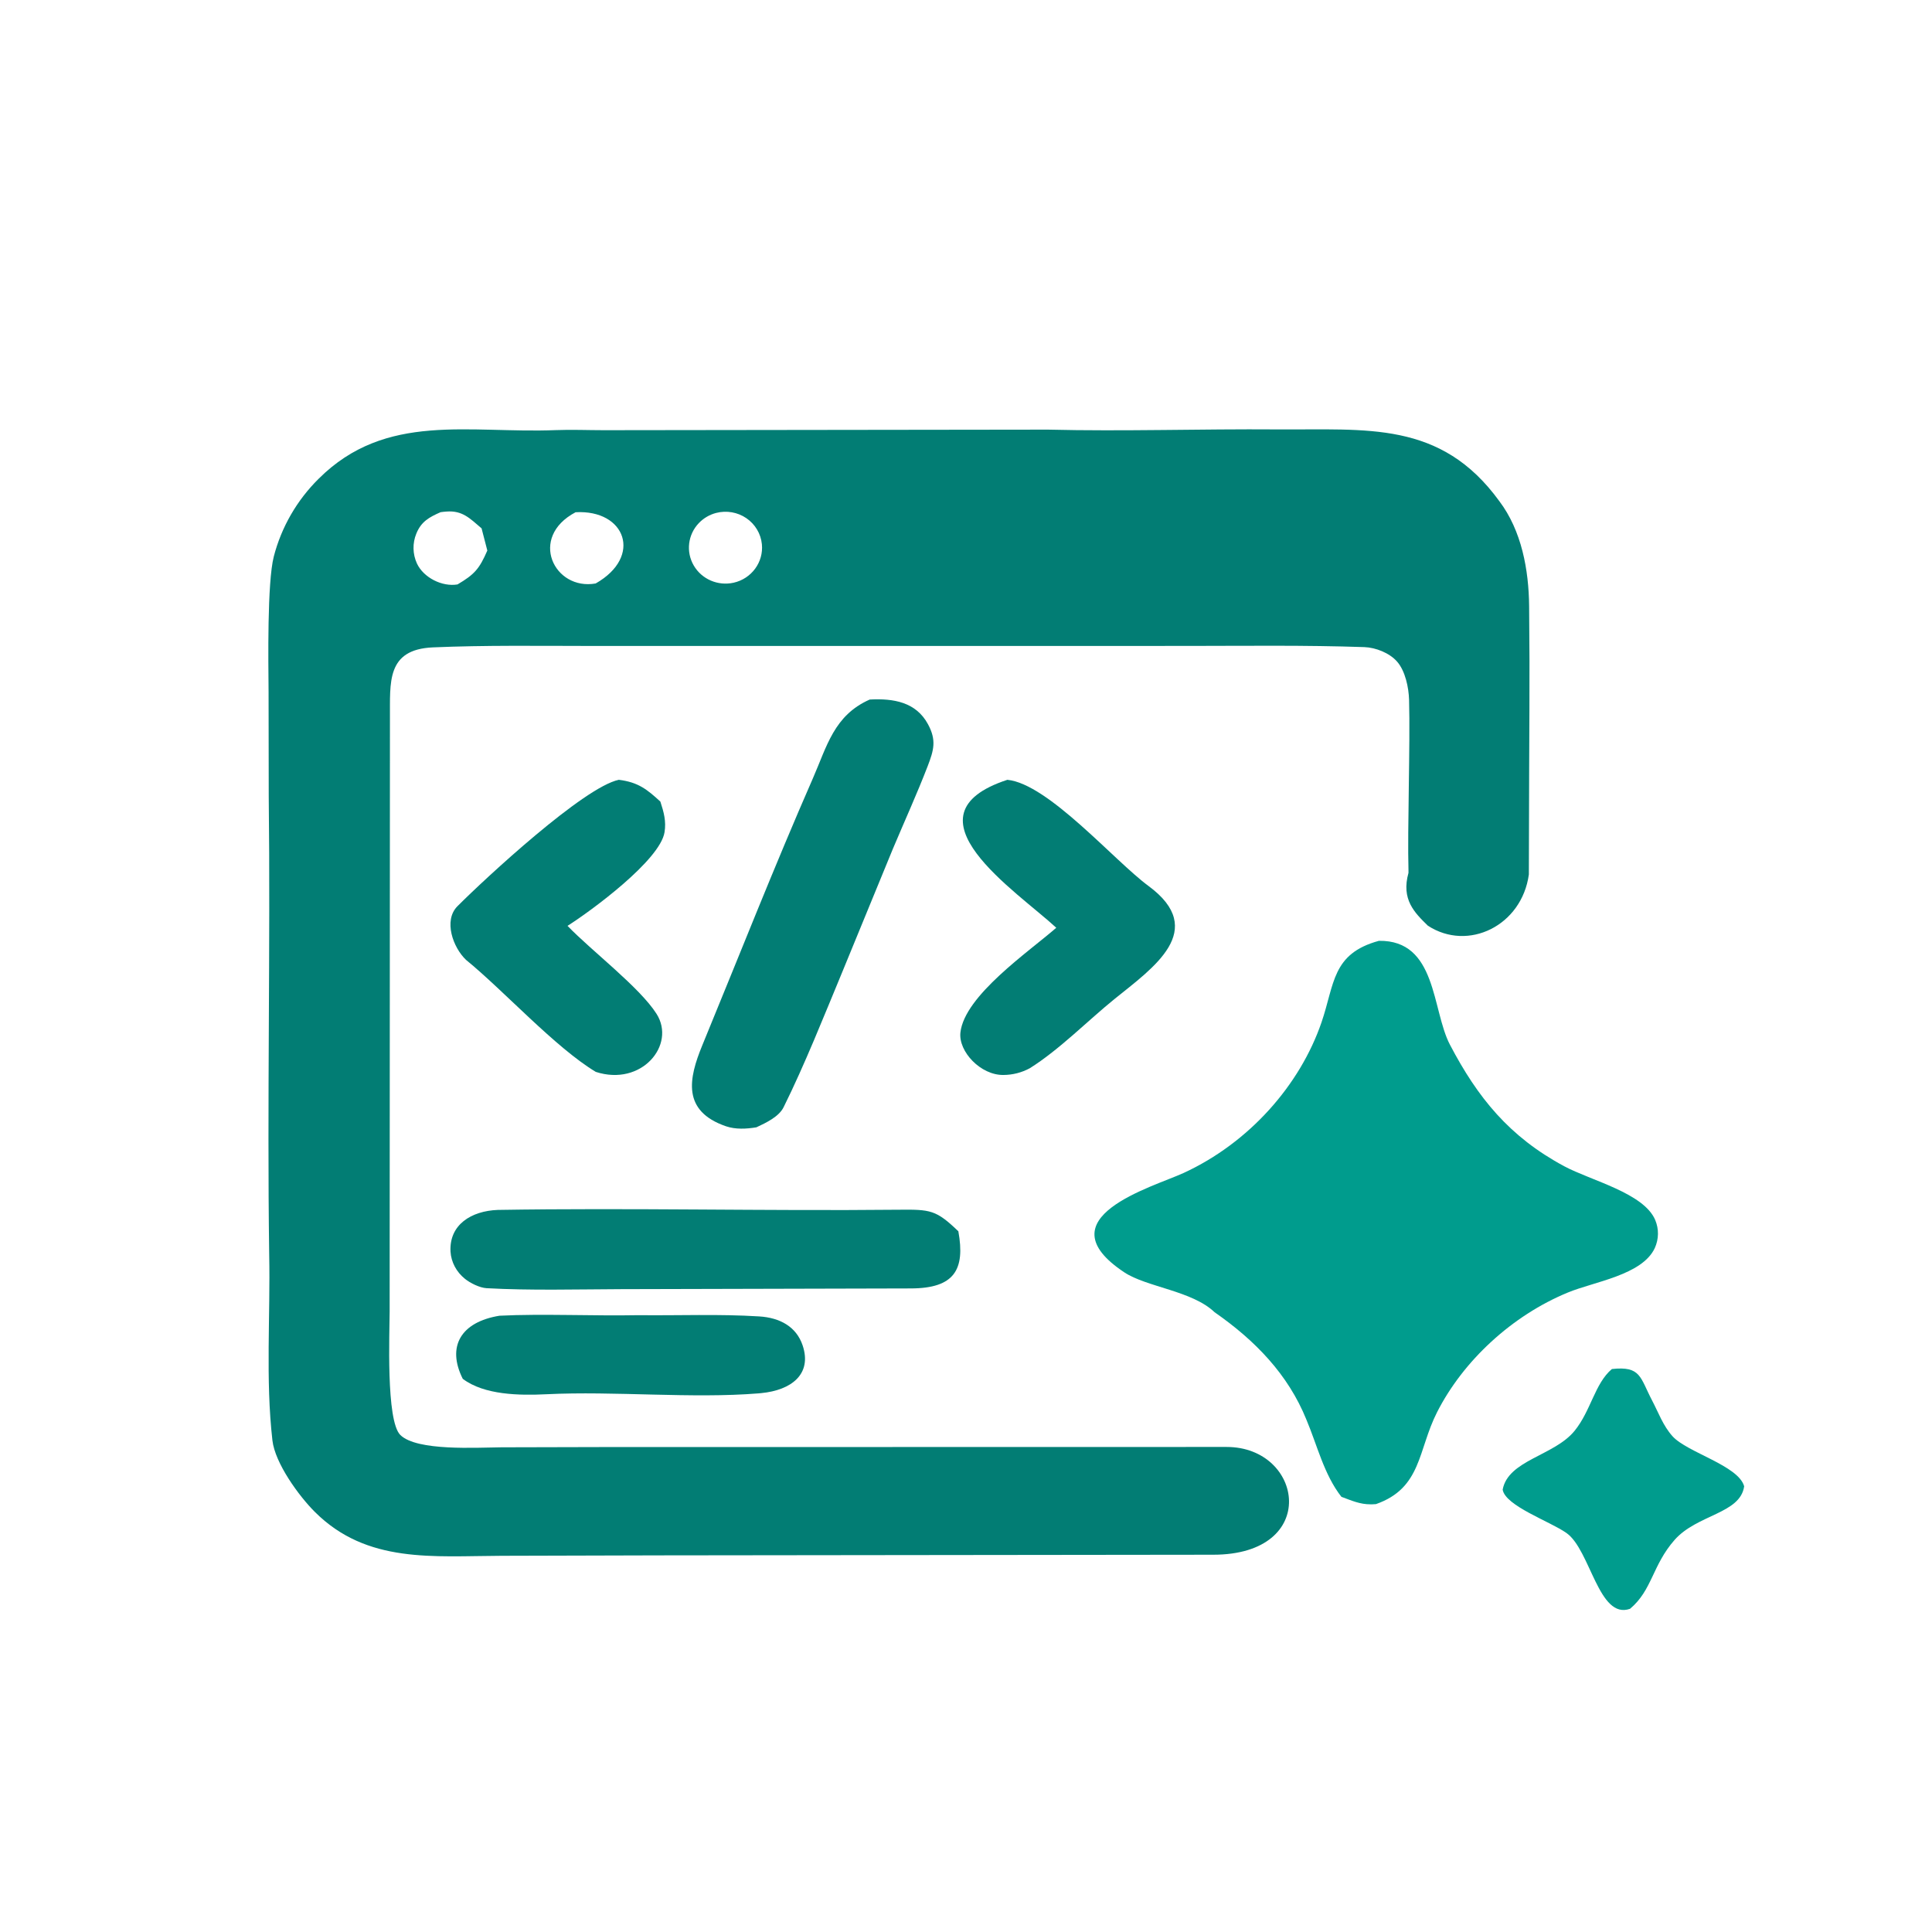
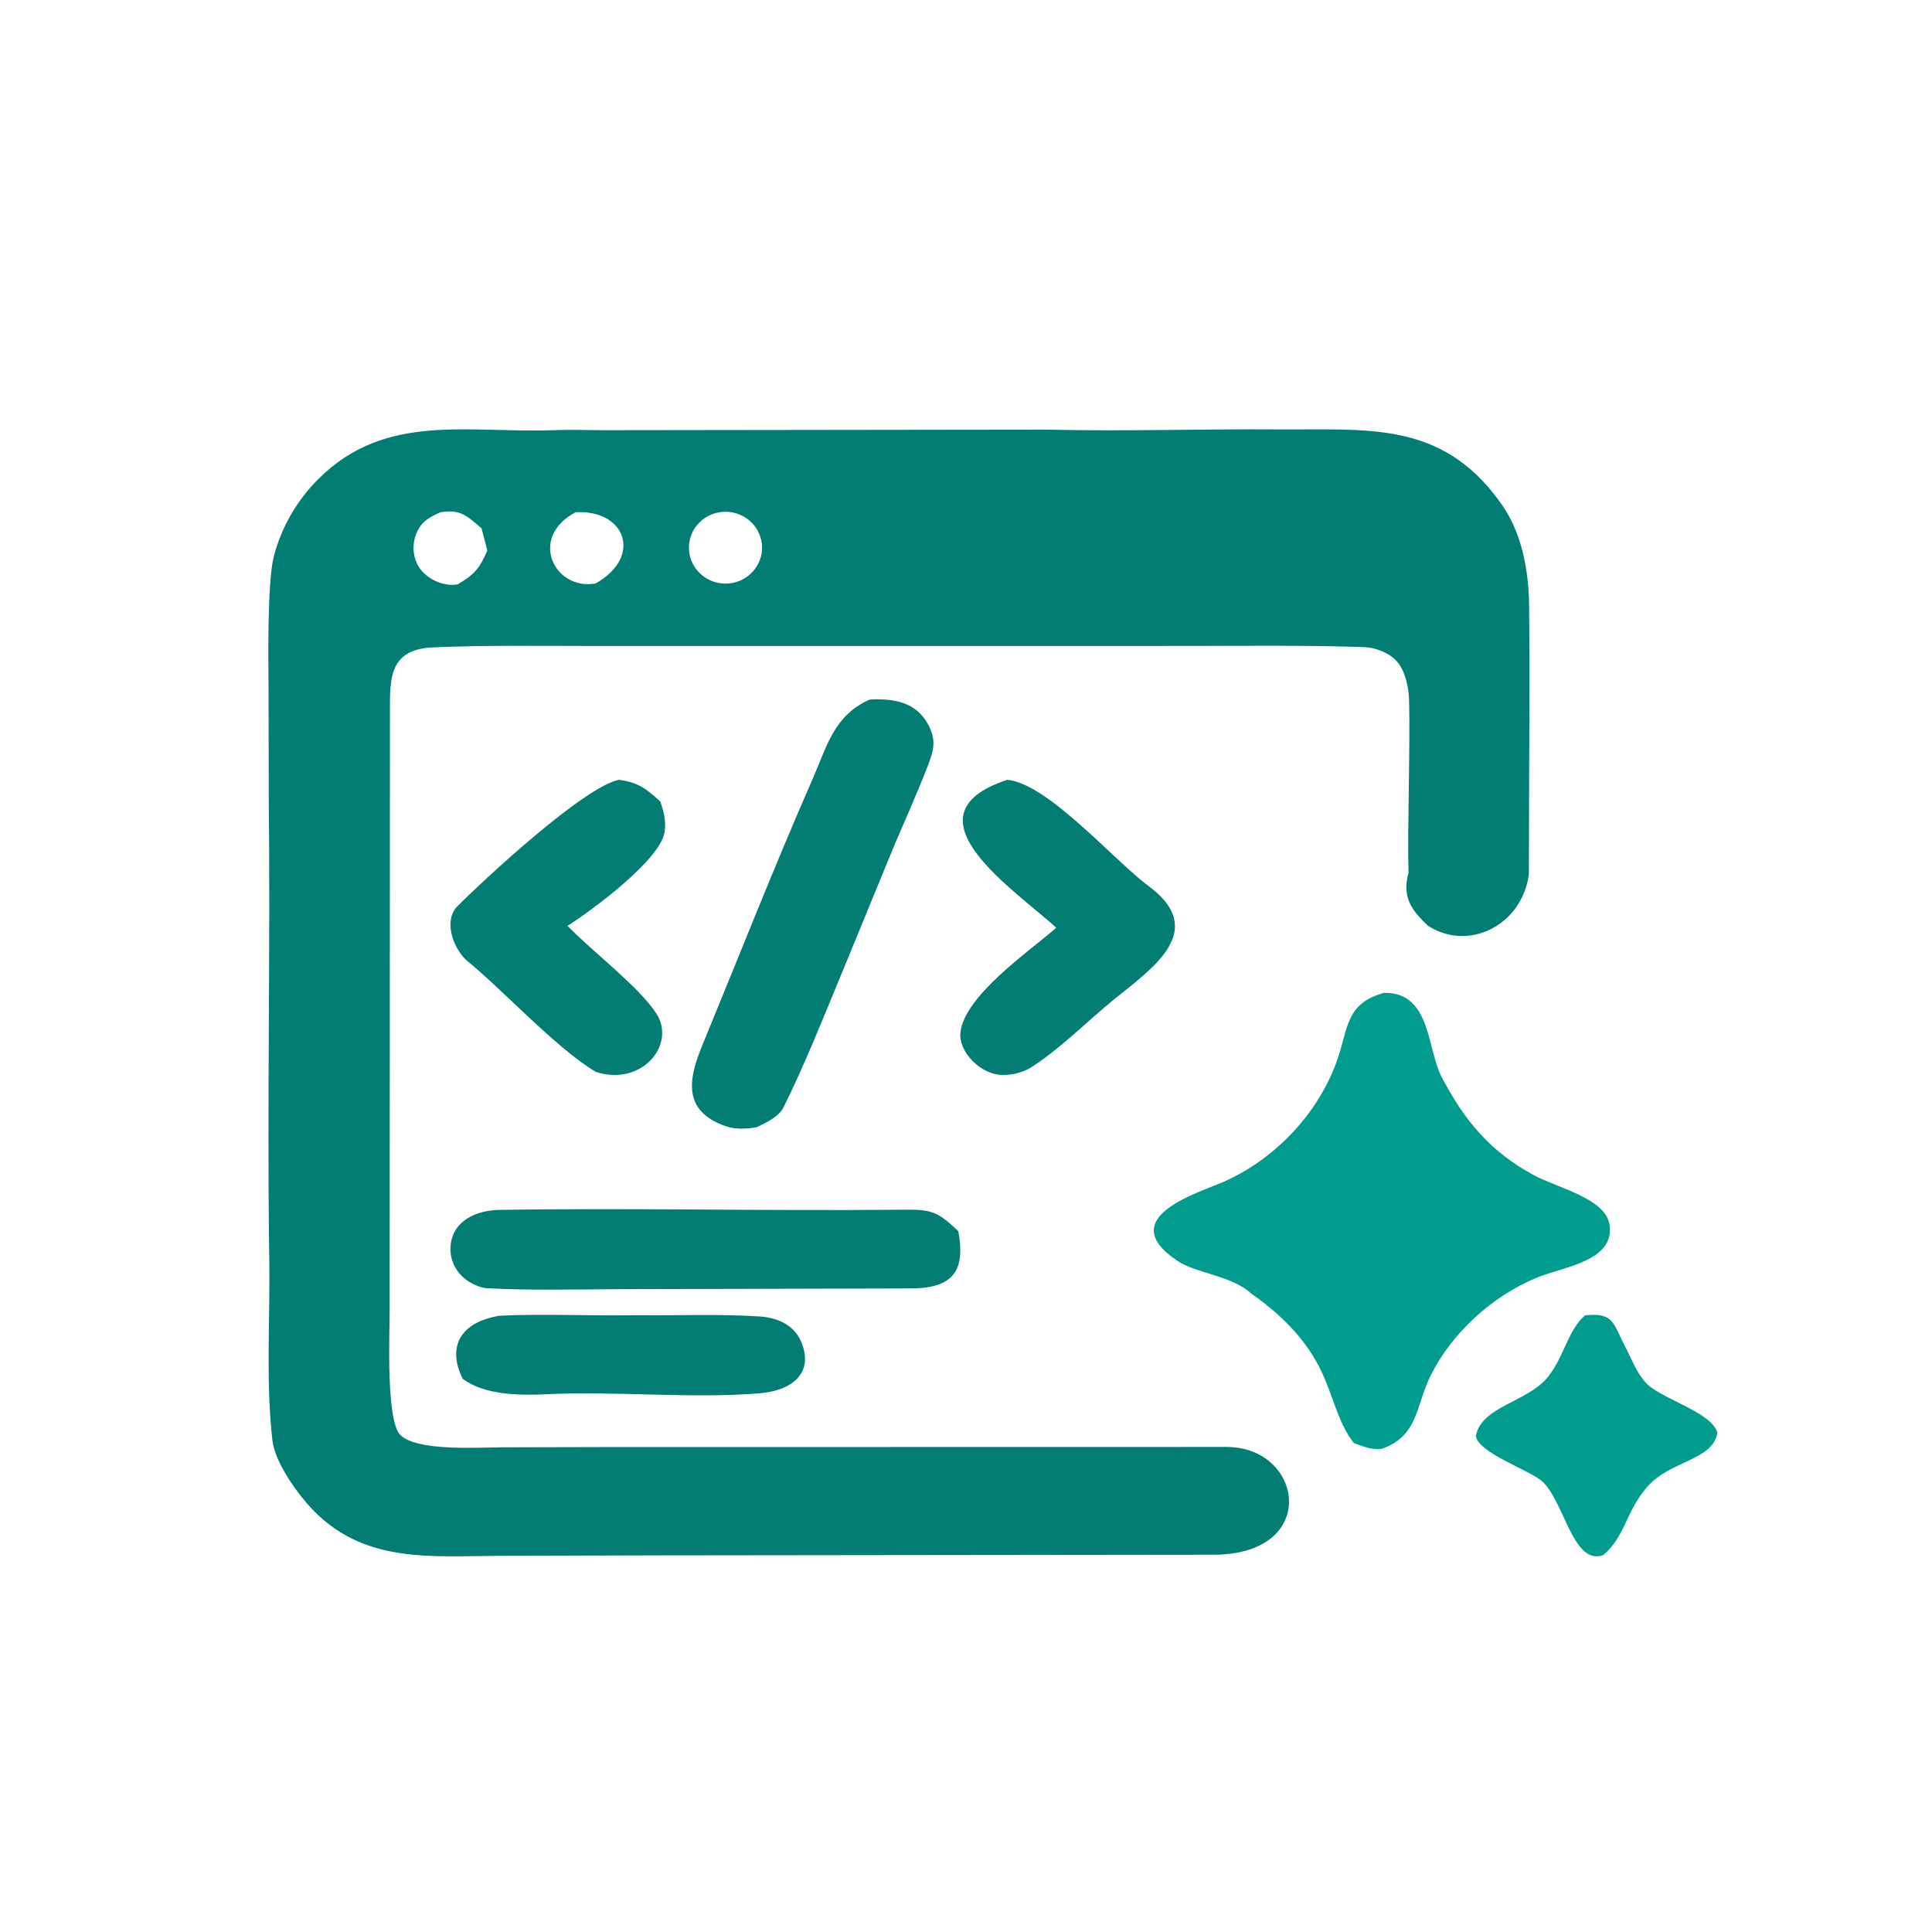
<svg xmlns="http://www.w3.org/2000/svg" width="72" height="72" viewBox="0 0 72 72" fill="none">
  <path d="M32.412 26.07C33.297 26.022 34.136 26.162 34.583 26.989C34.907 27.588 34.801 27.955 34.571 28.554C34.174 29.584 33.711 30.599 33.28 31.622L31.387 36.229C30.716 37.844 29.988 39.681 29.202 41.264C29.027 41.617 28.549 41.844 28.188 42.012C27.815 42.073 27.417 42.095 27.058 41.974C25.405 41.407 25.666 40.19 26.169 38.964C27.538 35.641 28.852 32.298 30.296 29.001C30.817 27.815 31.078 26.66 32.412 26.07Z" fill="#027D74" />
  <path d="M23.061 29.061C23.783 29.15 24.116 29.419 24.61 29.873C24.739 30.268 24.832 30.606 24.765 31.017C24.596 32.059 22.035 33.944 21.15 34.504C22.039 35.429 23.84 36.794 24.468 37.784C25.201 38.94 23.912 40.501 22.203 39.946C20.688 39.033 18.782 36.926 17.37 35.774C16.883 35.315 16.518 34.304 17.047 33.773C18.105 32.713 21.761 29.331 23.061 29.061Z" fill="#027D74" />
  <path d="M37.541 29.061C39.063 29.209 41.524 32.077 42.799 33.016C45.039 34.667 42.969 36.07 41.525 37.238C40.558 38.02 39.478 39.12 38.379 39.809C38.08 39.972 37.741 40.059 37.397 40.061C36.546 40.074 35.713 39.187 35.792 38.478C35.946 37.101 38.343 35.467 39.364 34.575C37.9 33.217 33.514 30.382 37.541 29.061Z" fill="#027D74" />
  <path d="M18.616 49.033C20.213 48.954 22.147 49.046 23.791 49.013C25.291 49.03 26.797 48.965 28.294 49.059C29.067 49.107 29.677 49.441 29.912 50.139C30.273 51.216 29.483 51.81 28.372 51.917C28.337 51.921 28.302 51.924 28.267 51.927C25.79 52.129 22.889 51.835 20.369 51.959C19.349 52.009 18.05 51.99 17.246 51.385C16.642 50.181 17.172 49.267 18.616 49.033Z" fill="#027D74" />
  <path d="M18.553 45.09C23.508 45.009 28.506 45.133 33.466 45.083C34.685 45.07 34.882 45.088 35.715 45.886C35.974 47.315 35.571 48.013 33.943 48.016L23.151 48.043C21.528 48.049 19.756 48.098 18.133 48.007C17.879 47.993 17.527 47.819 17.331 47.661C17.009 47.404 16.813 47.036 16.789 46.642C16.738 45.638 17.565 45.127 18.553 45.09Z" fill="#027D74" />
  <path fill-rule="evenodd" clip-rule="evenodd" d="M11.876 17.841C14.381 15.343 17.482 16.159 20.712 16.029C21.296 16.006 21.912 16.032 22.5 16.032L39.05 16.011C41.873 16.08 44.772 15.982 47.59 16.003C50.935 16.029 53.686 15.662 55.876 18.677C56.707 19.777 56.973 21.235 56.986 22.592C57.017 25.843 56.988 26.221 56.976 32.59C56.713 34.498 54.713 35.475 53.213 34.498C52.713 34.01 52.213 33.521 52.49 32.529C52.49 32.48 52.491 32.447 52.49 32.432C52.446 30.928 52.559 27.717 52.512 26.082C52.499 25.622 52.371 25.006 52.066 24.657C51.784 24.334 51.27 24.131 50.845 24.116C48.657 24.04 46.433 24.071 44.241 24.072L21.984 24.073C20.033 24.072 18.084 24.042 16.134 24.126C14.386 24.202 14.542 25.445 14.532 26.766L14.521 48.886C14.521 49.624 14.376 52.952 14.922 53.481C15.548 54.085 17.751 53.945 18.688 53.937L22.323 53.928L45.389 53.924C45.463 53.924 45.565 53.924 45.713 53.924C48.579 53.924 49.213 57.94 45.213 57.94C37.152 57.948 29.463 57.96 24.575 57.964L18.698 57.98C16.139 57.989 13.678 58.277 11.742 56.353C11.137 55.753 10.249 54.529 10.152 53.678C9.892 51.399 10.079 49.039 10.032 46.747C9.953 41.057 10.081 35.342 10.015 29.661L10.009 25.77C10 24.651 9.955 21.715 10.203 20.742C10.487 19.645 11.064 18.643 11.876 17.841ZM16.643 19.064C16.568 19.069 16.493 19.077 16.419 19.088C15.996 19.273 15.696 19.438 15.515 19.887C15.368 20.245 15.377 20.646 15.537 20.998C15.783 21.526 16.475 21.877 17.05 21.78C17.686 21.405 17.865 21.198 18.161 20.517L17.947 19.69C17.515 19.324 17.238 19.019 16.643 19.064ZM21.45 19.09C19.678 20.027 20.655 22.02 22.199 21.744C23.964 20.741 23.31 18.983 21.45 19.09ZM27.816 19.312C27.489 19.088 27.077 19.016 26.691 19.115C26.443 19.179 26.218 19.311 26.043 19.495C25.633 19.924 25.557 20.566 25.855 21.076C26.153 21.587 26.756 21.846 27.34 21.716C28.008 21.566 28.46 20.95 28.393 20.28C28.354 19.89 28.143 19.536 27.816 19.312Z" fill="#027D74" />
-   <path d="M51.387 35.062C53.553 35.029 53.355 37.633 54.034 38.931C55.066 40.902 56.246 42.364 58.295 43.463C59.286 43.995 61.255 44.457 61.684 45.463C61.827 45.801 61.821 46.178 61.669 46.512C61.199 47.521 59.406 47.764 58.431 48.168C56.352 49.024 54.527 50.711 53.552 52.635C52.836 54.047 52.987 55.453 51.278 56.054C51.236 56.056 51.193 56.059 51.15 56.061L51.084 56.062C50.681 56.065 50.366 55.92 49.99 55.782C49.341 54.953 49.09 53.862 48.684 52.902C48.005 51.224 46.778 49.955 45.264 48.903C44.429 48.102 42.735 47.969 41.902 47.418C38.826 45.381 42.969 44.239 44.11 43.713C46.551 42.589 48.446 40.44 49.249 38.099C49.739 36.67 49.631 35.541 51.387 35.062Z" fill="#009C8D" />
-   <path d="M60.07 51.02C61.155 50.901 61.117 51.33 61.57 52.194C61.812 52.654 61.974 53.128 62.331 53.526C62.876 54.131 64.786 54.615 65 55.39C64.855 56.415 63.248 56.435 62.407 57.388C61.576 58.331 61.575 59.262 60.747 59.955C59.577 60.372 59.273 57.766 58.38 57.132C57.771 56.7 56.098 56.121 56 55.514C56.206 54.411 57.92 54.255 58.679 53.324C59.289 52.576 59.433 51.558 60.07 51.02Z" fill="#009C8D" />
+   <path d="M51.581 37C53.334 36.974 53.174 39.081 53.724 40.133C54.559 41.728 55.515 42.911 57.173 43.801C57.975 44.232 59.569 44.606 59.917 45.42C60.032 45.694 60.027 45.999 59.904 46.27C59.524 47.086 58.072 47.283 57.283 47.61C55.6 48.303 54.123 49.668 53.333 51.226C52.754 52.369 52.877 53.508 51.493 53.994C51.458 53.996 51.424 53.998 51.389 54L51.336 54C51.01 54.003 50.754 53.885 50.45 53.774C49.925 53.102 49.721 52.219 49.393 51.442C48.843 50.084 47.85 49.057 46.624 48.205C45.949 47.557 44.577 47.449 43.902 47.003C41.413 45.354 44.766 44.429 45.69 44.004C47.666 43.093 49.2 41.354 49.85 39.459C50.246 38.302 50.159 37.388 51.581 37Z" fill="#009C8D" />
+   <path d="M59.07 49.02C60.155 48.901 60.117 49.33 60.57 50.194C60.812 50.654 60.974 51.128 61.331 51.526C61.876 52.131 63.786 52.615 64 53.39C63.855 54.415 62.248 54.435 61.407 55.388C60.576 56.331 60.575 57.262 59.747 57.955C58.577 58.372 58.273 55.766 57.38 55.132C56.771 54.7 55.098 54.121 55 53.514C55.206 52.411 56.92 52.255 57.679 51.324C58.289 50.576 58.433 49.558 59.07 49.02Z" fill="#009C8D" />
</svg>
